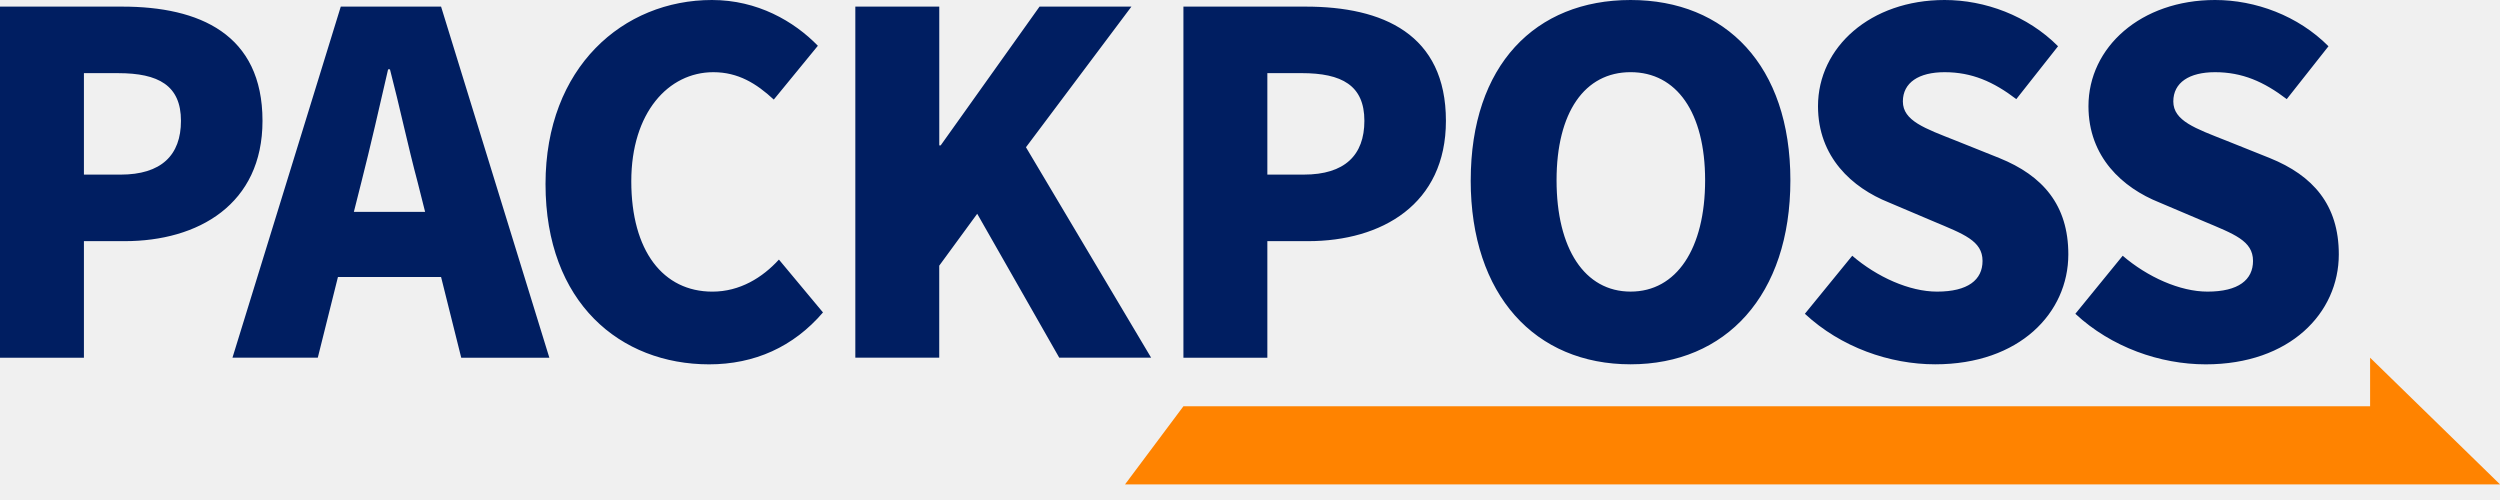
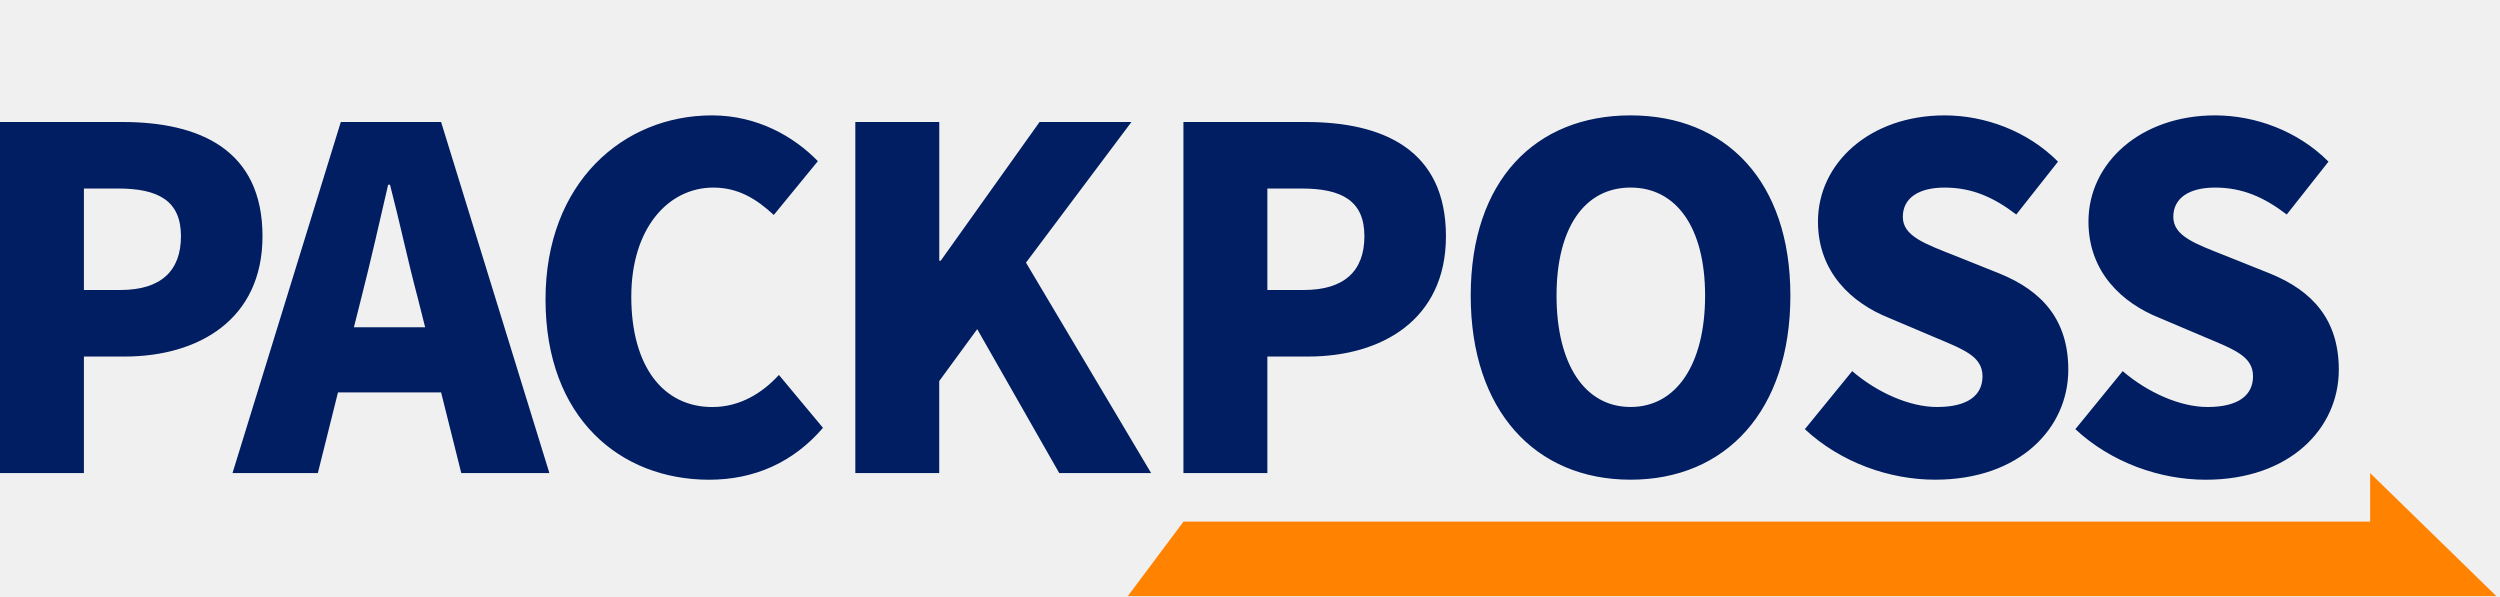
- <svg xmlns="http://www.w3.org/2000/svg" width="130" height="26" fill="none">
-   <path d="M0 .344h6.363c3.997 0 7.287 1.424 7.287 5.94 0 4.342-3.34 6.256-7.166 6.256h-2.12v6.061H0V.344ZM6.265 9.08c2.12 0 3.145-1.006 3.145-2.798 0-1.84-1.172-2.478-3.266-2.478h-1.78V9.08h1.901Zm16.671 5.325h-5.363L16.525 18.6h-4.437L17.72.344h5.216l5.63 18.257h-4.582l-1.048-4.196Zm-.83-3.386-.39-1.548c-.487-1.816-.95-4-1.438-5.865h-.097c-.44 1.914-.927 4.049-1.39 5.865l-.39 1.546h3.705v.002Zm6.261-1.448C28.367 3.486 32.415 0 37.021 0c2.365 0 4.266 1.103 5.508 2.38l-2.292 2.798c-.902-.835-1.851-1.424-3.144-1.424-2.341 0-4.266 2.11-4.266 5.669 0 3.632 1.657 5.742 4.216 5.742 1.438 0 2.608-.734 3.461-1.667l2.291 2.749c-1.535 1.79-3.558 2.699-5.923 2.699-4.605-.002-8.505-3.192-8.505-9.375ZM44.478.344h4.364V7.56h.074l5.14-7.216h4.778L53.35 7.657 59.859 18.6h-4.778l-4.266-7.484-1.975 2.699V18.6h-4.363V.344h.001Zm17.06 0h6.363c3.998 0 7.287 1.424 7.287 5.94 0 4.342-3.34 6.256-7.166 6.256h-2.12v6.061h-4.364V.344Zm6.265 8.735c2.12 0 3.145-1.006 3.145-2.798 0-1.84-1.171-2.478-3.266-2.478h-1.78v5.276h1.901Zm8.675.294C76.478 3.386 79.84 0 84.79 0c4.948 0 8.31 3.412 8.31 9.373 0 5.987-3.363 9.571-8.311 9.571-4.95 0-8.313-3.582-8.313-9.571Zm12.188 0c0-3.534-1.488-5.62-3.875-5.62-2.389 0-3.85 2.086-3.85 5.62 0 3.558 1.461 5.79 3.85 5.79 2.387.002 3.875-2.23 3.875-5.79Zm5.187 6.944 2.463-3.018c1.29 1.106 2.973 1.865 4.411 1.865 1.609 0 2.365-.613 2.365-1.596 0-1.055-.998-1.4-2.56-2.06l-2.315-.982c-1.901-.76-3.681-2.355-3.681-5.005C94.537 2.453 97.266 0 101.119 0c2.096 0 4.314.81 5.899 2.405l-2.17 2.749c-1.193-.909-2.315-1.4-3.729-1.4-1.34 0-2.17.54-2.17 1.522 0 1.007 1.146 1.4 2.755 2.037l2.267.908c2.242.908 3.582 2.43 3.582 5.005 0 3.043-2.535 5.718-6.923 5.718-2.363 0-4.899-.883-6.776-2.627Zm14.065 0 2.462-3.018c1.291 1.106 2.974 1.865 4.412 1.865 1.609 0 2.365-.613 2.365-1.596 0-1.055-.999-1.4-2.56-2.06l-2.315-.982c-1.902-.76-3.682-2.355-3.682-5.005 0-3.068 2.729-5.521 6.582-5.521 2.096 0 4.314.81 5.899 2.405l-2.17 2.749c-1.193-.909-2.315-1.4-3.729-1.4-1.341 0-2.17.54-2.17 1.522 0 1.007 1.145 1.4 2.754 2.037l2.268.908c2.242.908 3.584 2.43 3.584 5.006 0 3.044-2.536 5.719-6.924 5.719-2.364-.002-4.9-.885-6.776-2.629Z" fill="#001E61" />
-   <path d="M123.245 18.6v2.525H61.539l-3.037 4.062h71.499l-6.756-6.587Z" fill="#FF8300" />
+ <svg xmlns="http://www.w3.org/2000/svg" width="130" height="31" fill="none">
+   <g clip-path="url(#a)">
+     <path d="M0 6.344h6.363c3.997 0 7.287 1.424 7.287 5.94 0 4.342-3.34 6.256-7.166 6.256h-2.12v6.061H0V6.344Zm6.265 8.735c2.12 0 3.145-1.006 3.145-2.798 0-1.84-1.172-2.478-3.266-2.478h-1.78v5.276h1.901Zm16.673 5.326h-5.363L16.527 24.6H12.09l5.632-18.257h5.215L28.568 24.6h-4.582l-1.049-4.196Zm-.83-3.386-.39-1.548c-.487-1.816-.95-4-1.438-5.865h-.097c-.44 1.915-.927 4.049-1.39 5.865l-.39 1.546h3.705v.002Zm6.259-1.448C28.367 9.486 32.415 6 37.021 6c2.365 0 4.266 1.103 5.508 2.38l-2.292 2.798c-.902-.835-1.851-1.424-3.144-1.424-2.341 0-4.266 2.11-4.266 5.669 0 3.632 1.657 5.743 4.216 5.743 1.438 0 2.608-.736 3.461-1.669l2.291 2.75c-1.535 1.79-3.558 2.699-5.923 2.699-4.605-.002-8.505-3.192-8.505-9.375Zm16.111-9.227h4.364v7.215h.074l5.141-7.215h4.778l-5.484 7.313L59.859 24.6h-4.778l-4.266-7.484-1.975 2.699V24.6h-4.363V6.344h.001Zm17.062 0h6.362c3.998 0 7.287 1.424 7.287 5.94 0 4.342-3.34 6.256-7.166 6.256h-2.12v6.061h-4.364V6.344Zm6.264 8.735c2.12 0 3.145-1.006 3.145-2.798 0-1.84-1.171-2.478-3.266-2.478h-1.78v5.276h1.901Zm8.673.294C76.477 9.386 79.84 6 84.789 6c4.948 0 8.311 3.412 8.311 9.373 0 5.987-3.363 9.571-8.311 9.571-4.949 0-8.312-3.582-8.312-9.571Zm12.188 0c0-3.534-1.488-5.62-3.875-5.62-2.389 0-3.85 2.086-3.85 5.62 0 3.558 1.462 5.79 3.85 5.79 2.387.003 3.875-2.23 3.875-5.79Zm5.187 6.944 2.462-3.018c1.29 1.106 2.973 1.865 4.411 1.865 1.609 0 2.365-.613 2.365-1.596 0-1.055-.998-1.4-2.56-2.06l-2.315-.982c-1.901-.76-3.681-2.354-3.681-5.005C94.536 8.453 97.264 6 101.117 6c2.096 0 4.314.81 5.899 2.405l-2.17 2.749c-1.193-.909-2.315-1.4-3.729-1.4-1.34 0-2.17.54-2.17 1.522 0 1.007 1.146 1.4 2.755 2.037l2.267.908c2.242.908 3.582 2.43 3.582 5.005 0 3.043-2.535 5.718-6.923 5.718-2.363 0-4.899-.883-6.776-2.627Zm14.066 0 2.462-3.018c1.291 1.106 2.974 1.865 4.412 1.865 1.609 0 2.365-.613 2.365-1.596 0-1.055-.999-1.4-2.56-2.06l-2.315-.982c-1.902-.76-3.682-2.354-3.682-5.005 0-3.068 2.729-5.521 6.582-5.521 2.096 0 4.314.81 5.899 2.405l-2.17 2.749c-1.193-.909-2.315-1.4-3.729-1.4-1.341 0-2.17.54-2.17 1.522 0 1.007 1.145 1.4 2.754 2.037l2.268.908c2.242.908 3.584 2.43 3.584 5.006 0 3.044-2.536 5.719-6.924 5.719-2.364-.002-4.9-.885-6.776-2.629Z" fill="#001E61" />
+     <path d="M123.247 24.6v2.525H61.541l-3.037 4.062h71.499l-6.756-6.587Z" fill="#FF8300" />
+   </g>
+   <defs>
+     <clipPath id="a">
+       <path fill="#fff" d="M0 0h130v31H0z" />
+     </clipPath>
+   </defs>
</svg>
